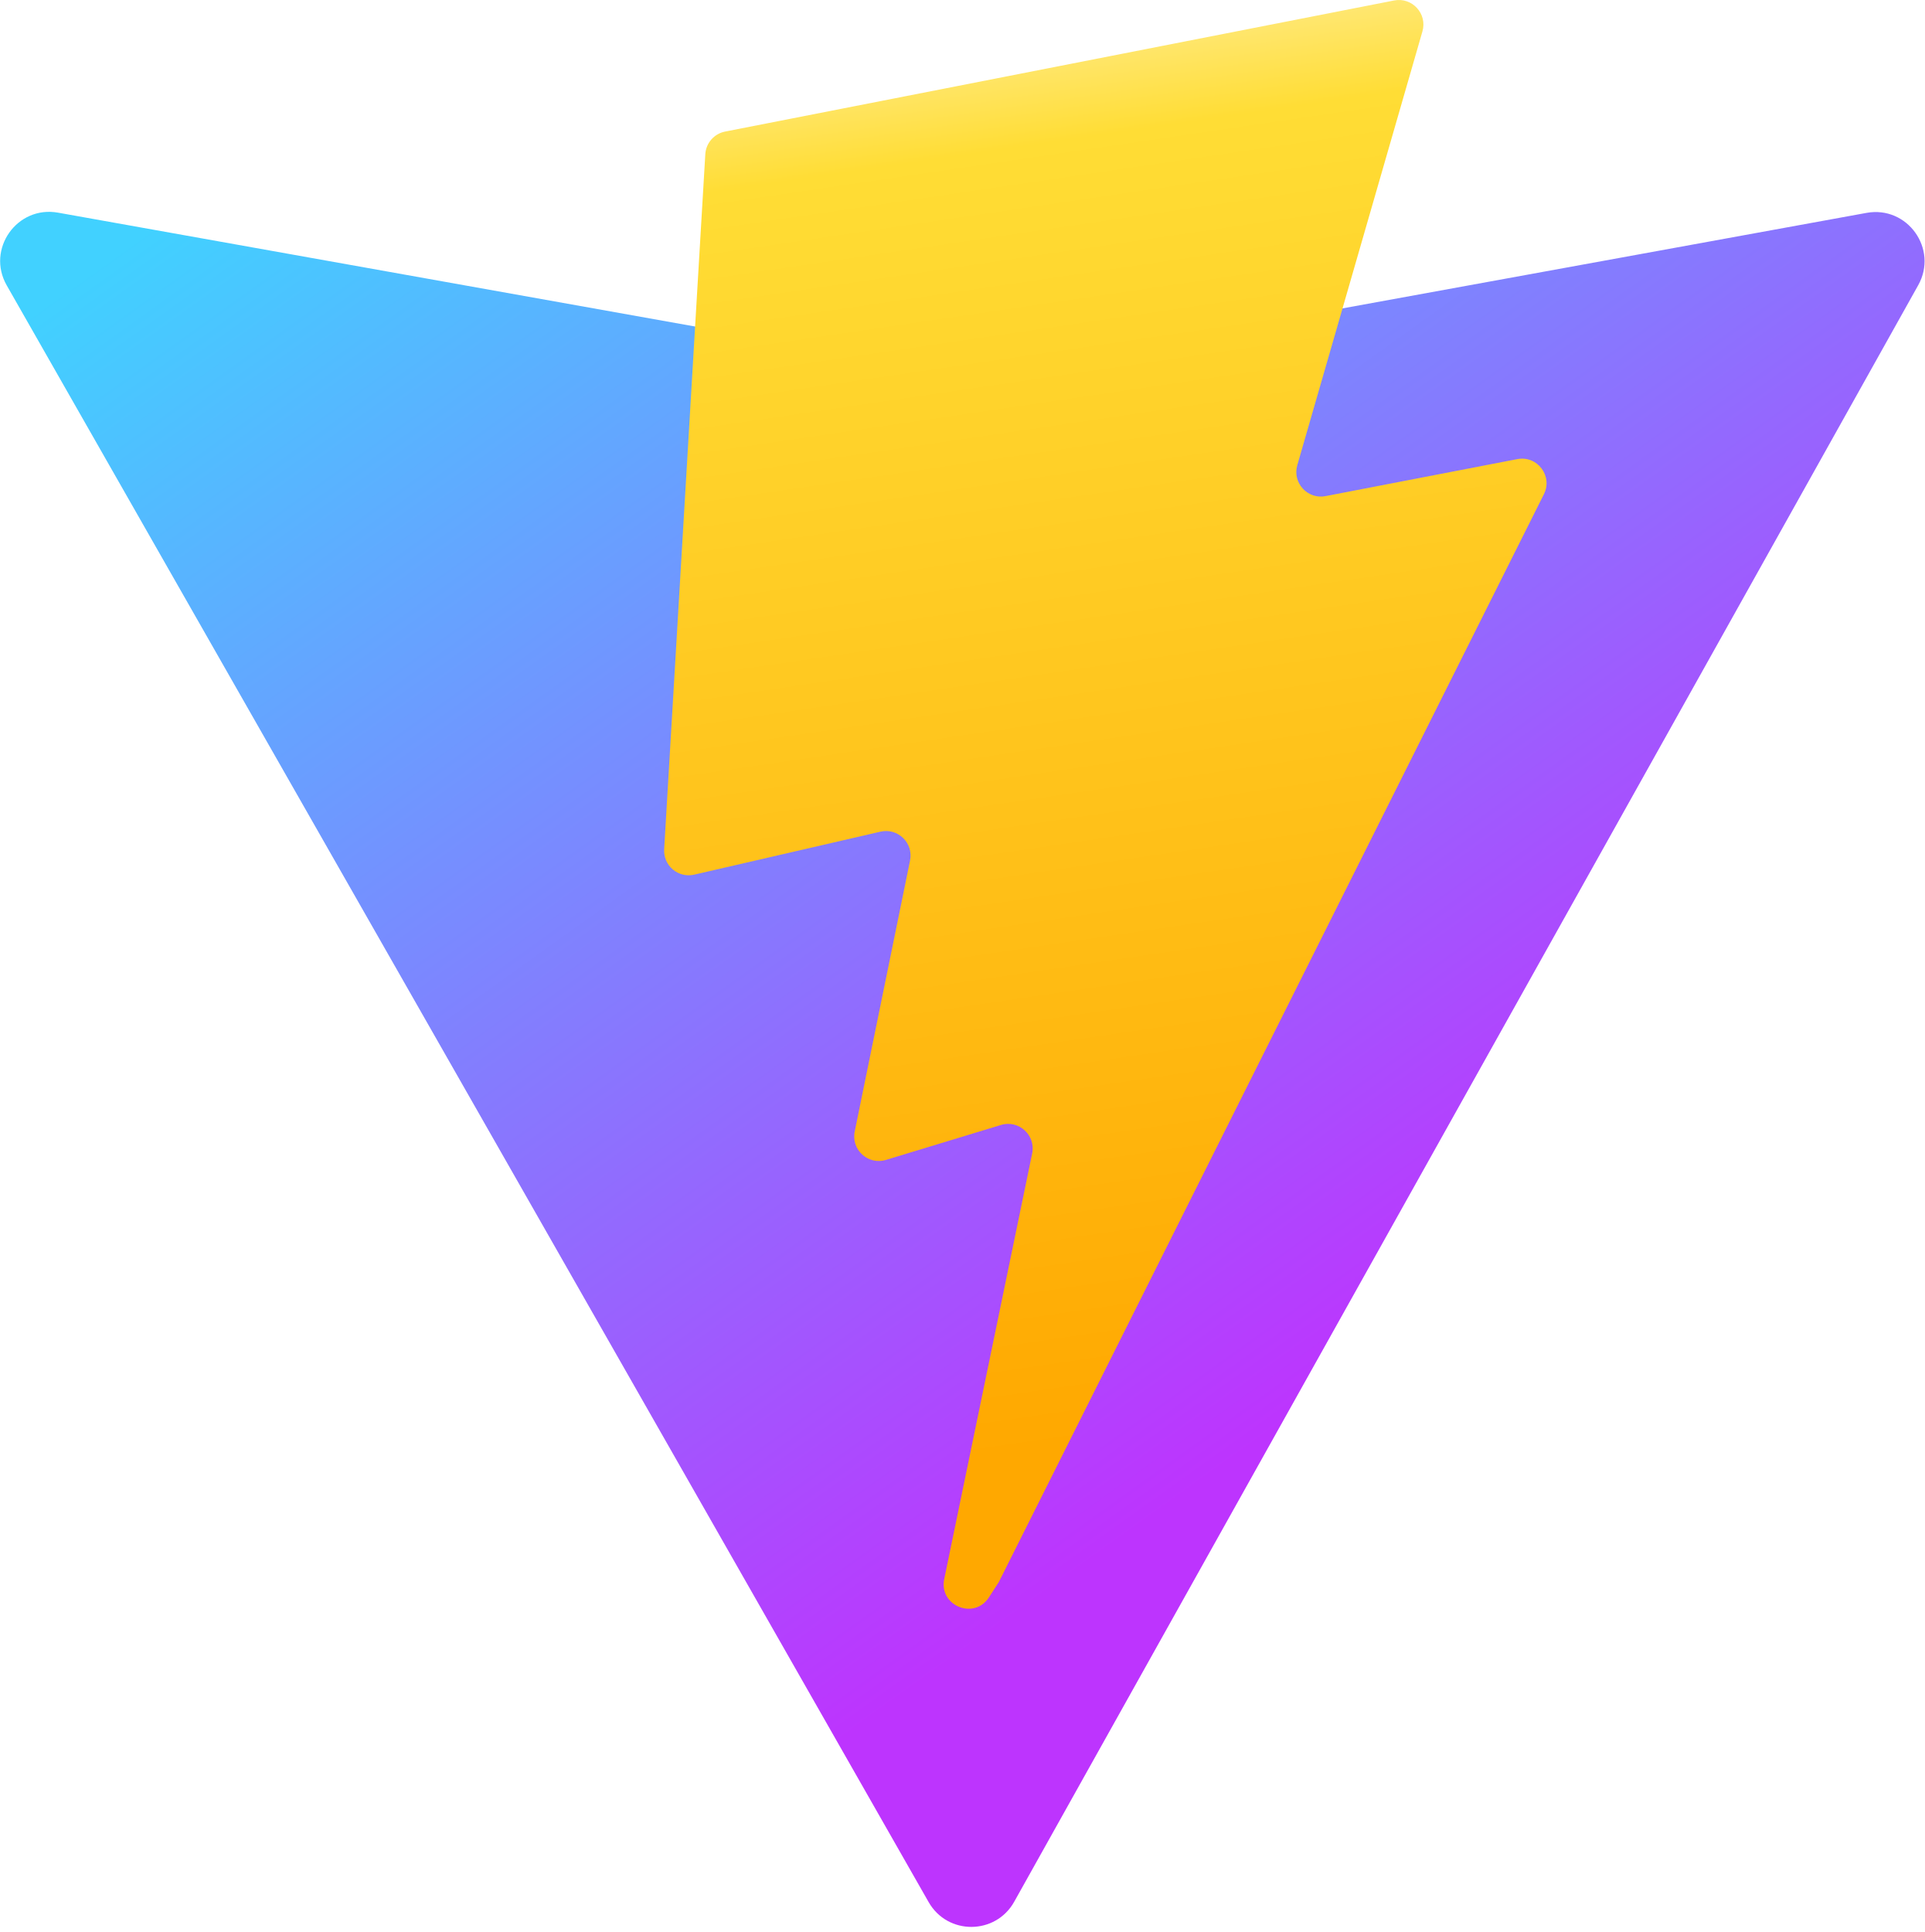
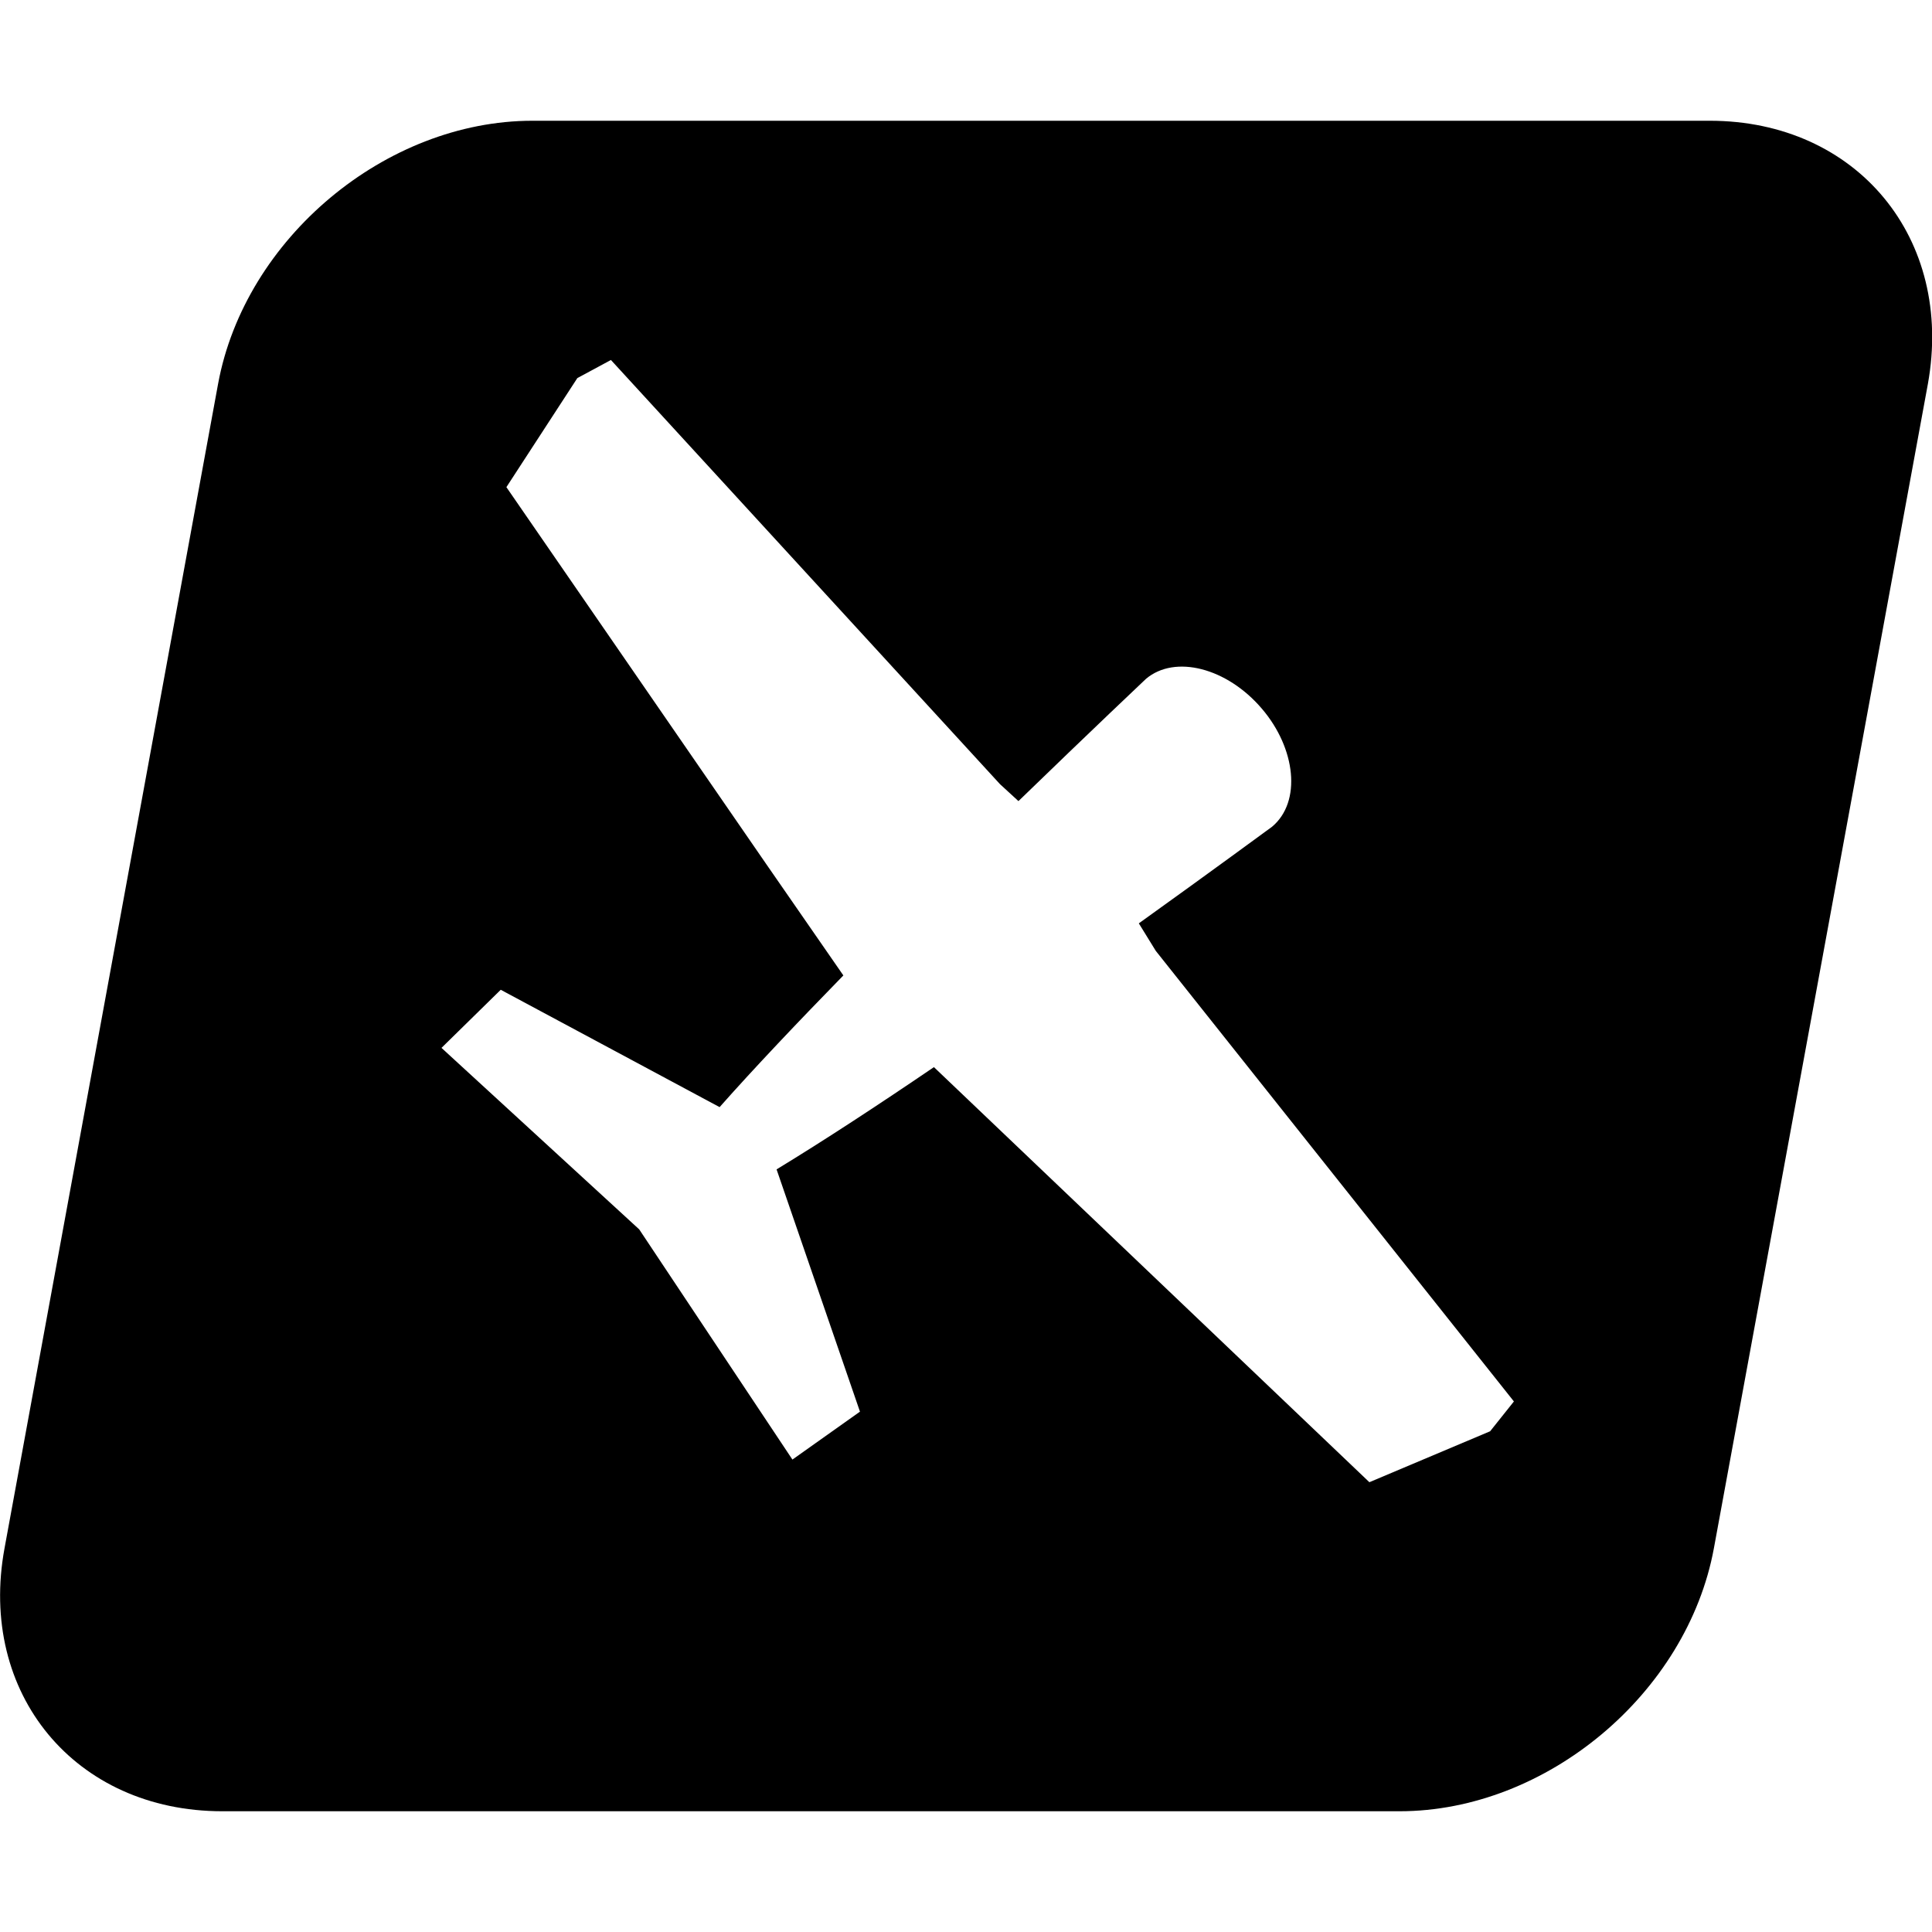
- <svg xmlns="http://www.w3.org/2000/svg" aria-hidden="true" role="img" class="iconify iconify--logos" width="31.88" height="32" preserveAspectRatio="xMidYMid meet" viewBox="0 0 256 257">
-   <defs>
-     <linearGradient id="IconifyId1813088fe1fbc01fb466" x1="-.828%" x2="57.636%" y1="7.652%" y2="78.411%">
-       <stop offset="0%" stop-color="#41D1FF" />
-       <stop offset="100%" stop-color="#BD34FE" />
-     </linearGradient>
-     <linearGradient id="IconifyId1813088fe1fbc01fb467" x1="43.376%" x2="50.316%" y1="2.242%" y2="89.03%">
-       <stop offset="0%" stop-color="#FFEA83" />
-       <stop offset="8.333%" stop-color="#FFDD35" />
-       <stop offset="100%" stop-color="#FFA800" />
-     </linearGradient>
-   </defs>
-   <path fill="url(#IconifyId1813088fe1fbc01fb466)" d="M255.153 37.938L134.897 252.976c-2.483 4.44-8.862 4.466-11.382.048L.875 37.958c-2.746-4.814 1.371-10.646 6.827-9.67l120.385 21.517a6.537 6.537 0 0 0 2.322-.004l117.867-21.483c5.438-.991 9.574 4.796 6.877 9.62Z" />
-   <path fill="url(#IconifyId1813088fe1fbc01fb467)" d="M185.432.063L96.44 17.501a3.268 3.268 0 0 0-2.634 3.014l-5.474 92.456a3.268 3.268 0 0 0 3.997 3.378l24.777-5.718c2.318-.535 4.413 1.507 3.936 3.838l-7.361 36.047c-.495 2.426 1.782 4.5 4.151 3.78l15.304-4.649c2.372-.72 4.652 1.36 4.15 3.788l-11.698 56.621c-.732 3.542 3.979 5.473 5.943 2.437l1.313-2.028l72.516-144.72c1.215-2.423-.88-5.186-3.54-4.672l-25.505 4.922c-2.396.462-4.435-1.77-3.759-4.114l16.646-57.705c.677-2.35-1.37-4.583-3.769-4.113Z" />
+ <svg xmlns="http://www.w3.org/2000/svg" viewBox="0 0 512 512">
+   <path d="M453.1 32h-312c-38.9 0-76.2 31.2-83.3 69.7L1.2 410.3C-5.9 448.8 19.9 480 58.9 480h312c38.9 0 76.2-31.2 83.3-69.7l56.7-308.5c7-38.6-18.8-69.8-57.8-69.8zm-58.2 347.3l-32 13.5-115.4-110c-14.7 10-29.2 19.5-41.7 27.1l22.1 64.2-17.9 12.7-40.6-61-52.4-48.1 15.7-15.4 58 31.1c9.3-10.5 20.8-22.6 32.8-34.9L203 228.9l-68.8-99.8 18.8-28.9 8.9-4.8L265 207.8l4.9 4.5c19.4-18.8 33.8-32.4 33.8-32.4 7.7-6.5 21.5-2.9 30.7 7.9 9 10.5 10.6 24.7 2.7 31.3-1.8 1.3-15.5 11.4-35.3 25.6l4.5 7.3 94.9 119.4-6.3 7.9z" />
</svg>
